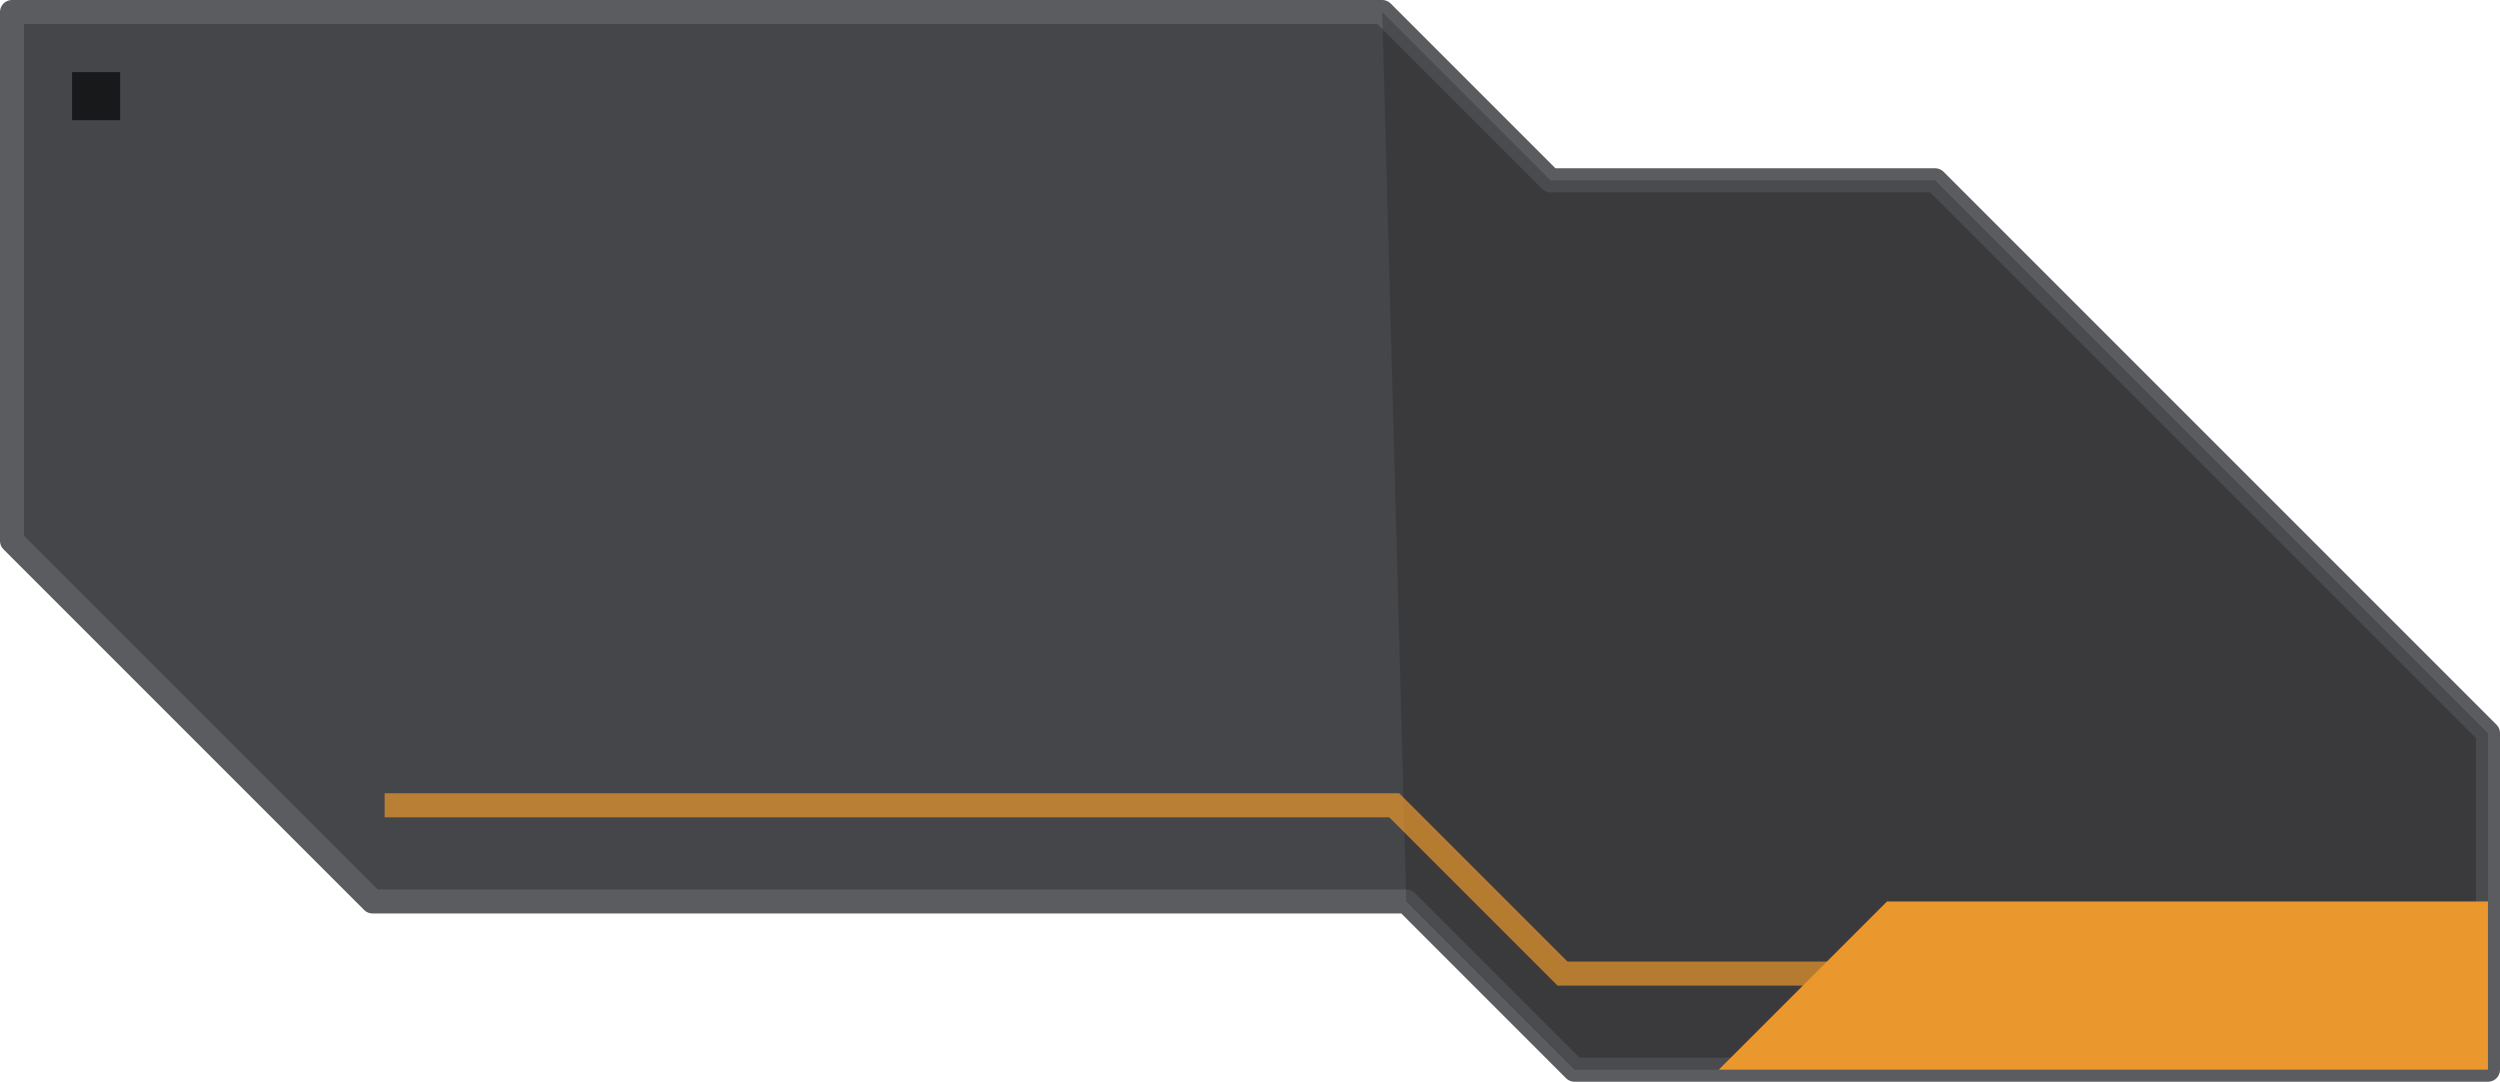
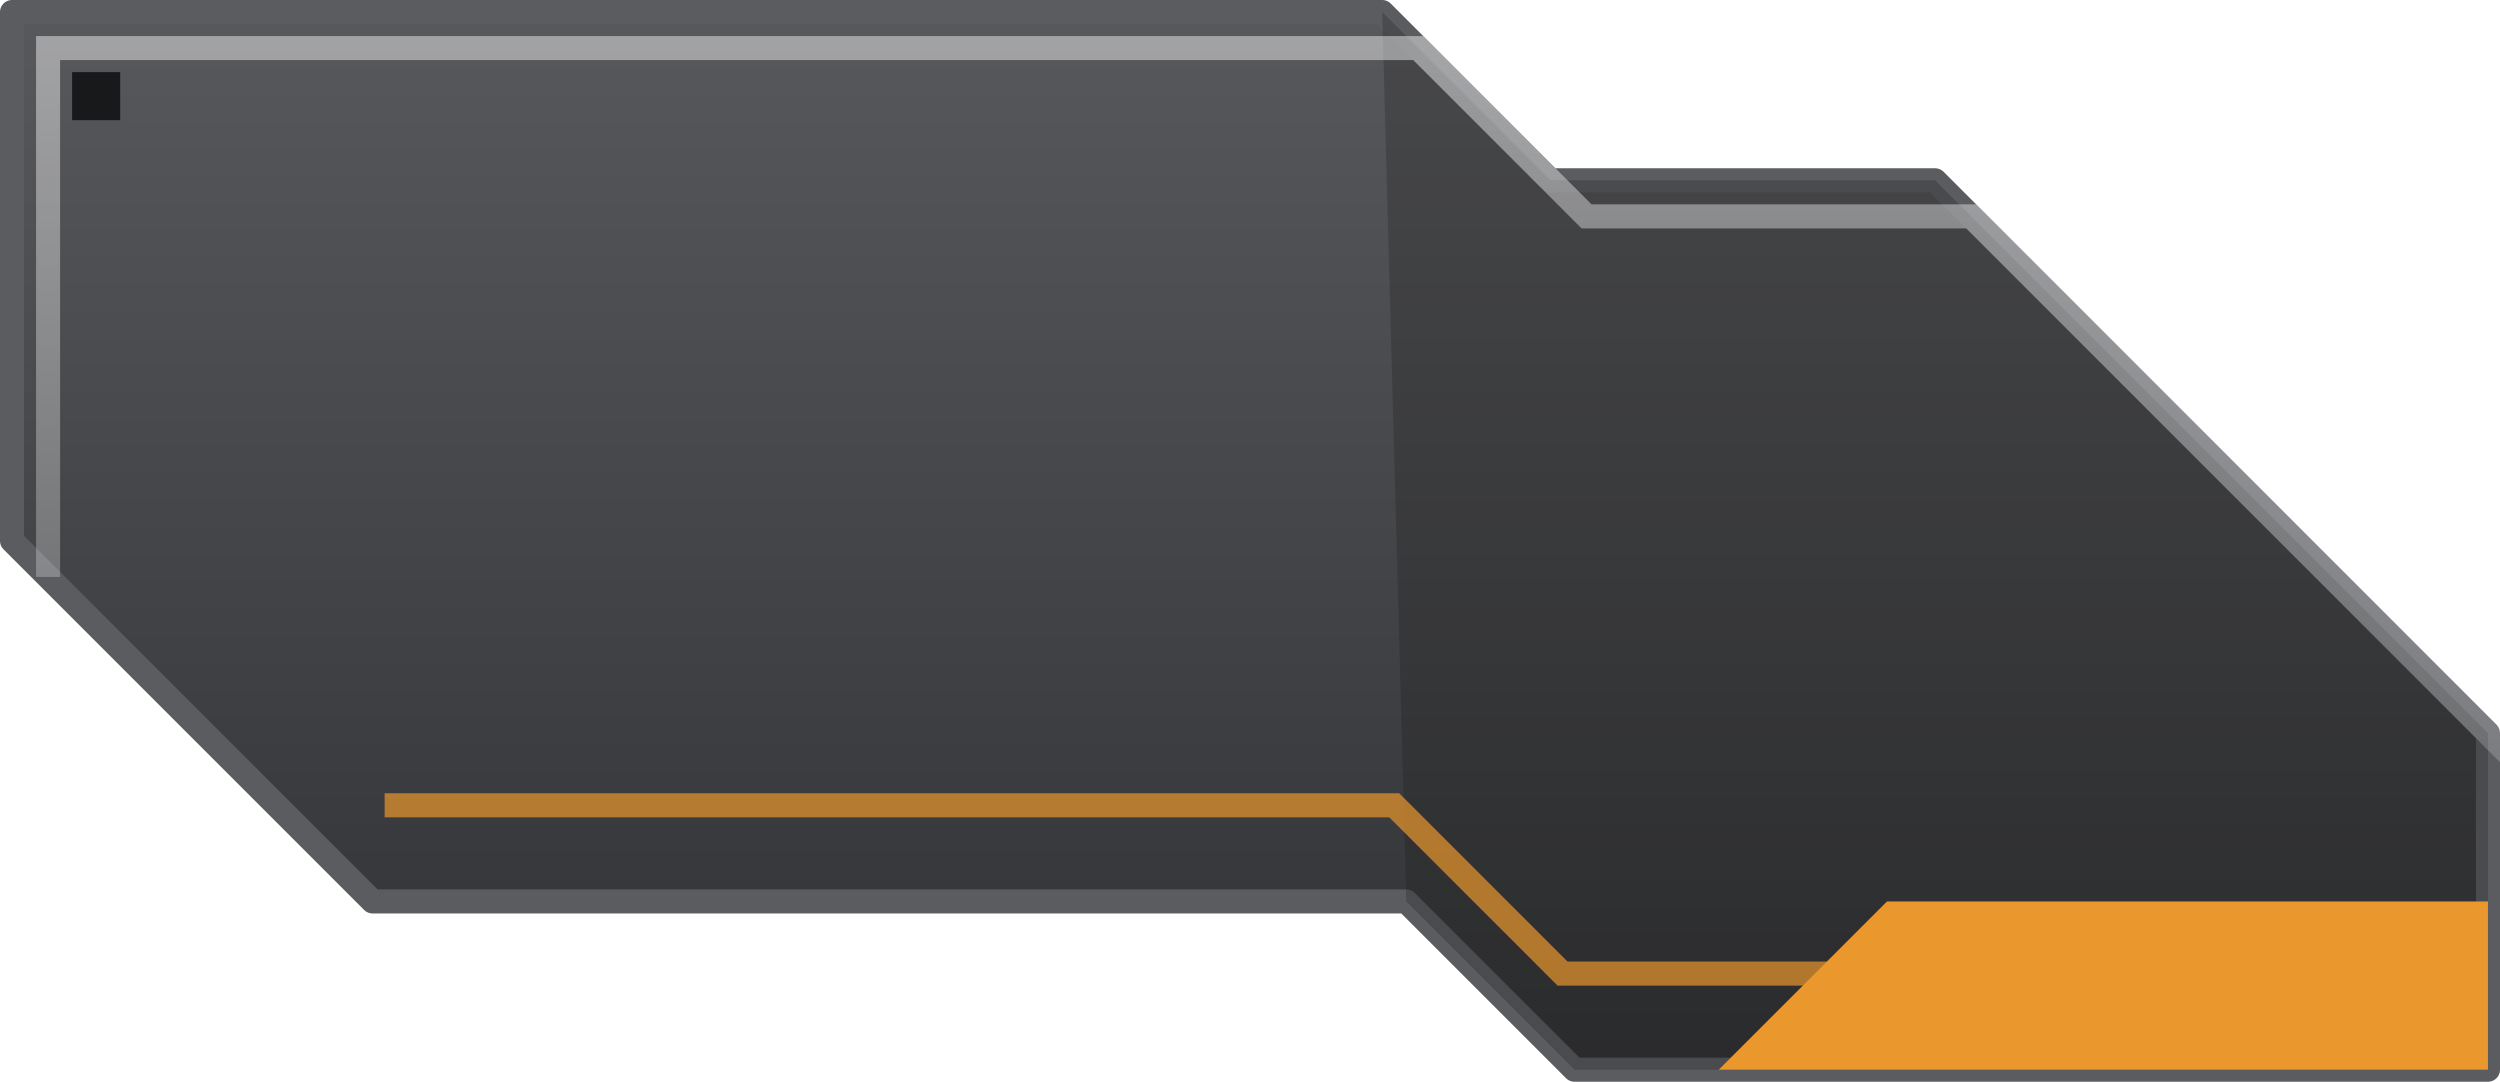
<svg xmlns="http://www.w3.org/2000/svg" width="104" height="45" viewBox="0 0 104 45">
-   <polygon points="0.5,0.5 57.5,0.5 64.5,7.5 80.5,7.5 103.5,30.5 103.5,44.5 65.5,44.5 58.5,37.5 15.5,37.5 0.5,22.5" fill="#45464A" stroke="#5A5C60" stroke-width="1" stroke-linejoin="round" />
+   <defs>
+     <linearGradient id="specular-homelab-tab-normal" gradientUnits="userSpaceOnUse" x1="0" y1="0" x2="0" y2="45">
+       <stop offset="0" stop-color="#FFFFFF" stop-opacity="0.45" />
+       <stop offset="1" stop-color="#FFFFFF" stop-opacity="0.08" />
+     </linearGradient>
+     <linearGradient id="sheen-homelab-tab-normal" gradientUnits="userSpaceOnUse" x1="0" y1="0" x2="0" y2="45">
+       <stop offset="0" stop-color="#58595C" />
+       <stop offset="1" stop-color="#303134" />
+     </linearGradient>
+   </defs>
+   <polygon points="0.5,0.5 57.5,0.5 64.5,7.5 80.5,7.5 103.5,30.5 103.5,44.5 65.5,44.5 58.5,37.5 15.5,37.5 0.5,22.5" fill="url(#sheen-homelab-tab-normal)" stroke="#5A5C60" stroke-width="1" stroke-linejoin="round" />
  <polygon points="57.5,0.5 64.5,7.5 80.5,7.5 103.5,30.5 103.5,44.5 65.5,44.5 58.5,37.5" fill="#18191B" fill-opacity="0.25" />
  <rect x="3" y="3" width="2" height="2" fill="#18191B" />
  <path d="M 16,33.5 L 58,33.5 L 65,40.5 L 103,40.5" stroke="#EA972D" stroke-width="1" stroke-opacity="0.7" fill="none" />
  <polygon points="78.5,37.5 103.5,37.5 103.5,44.5 71.5,44.5" fill="#EA972D" />
+   <path fill="none" stroke="url(#specular-homelab-tab-normal)" stroke-width="1" transform="translate(1.5 1.5)" stroke-linejoin="miter" d="M 0.5,22.5 L 0.5,0.5 L 57.5,0.5 L 64.5,7.5 L 80.5,7.5 L 103.5,30.5" />
</svg>
